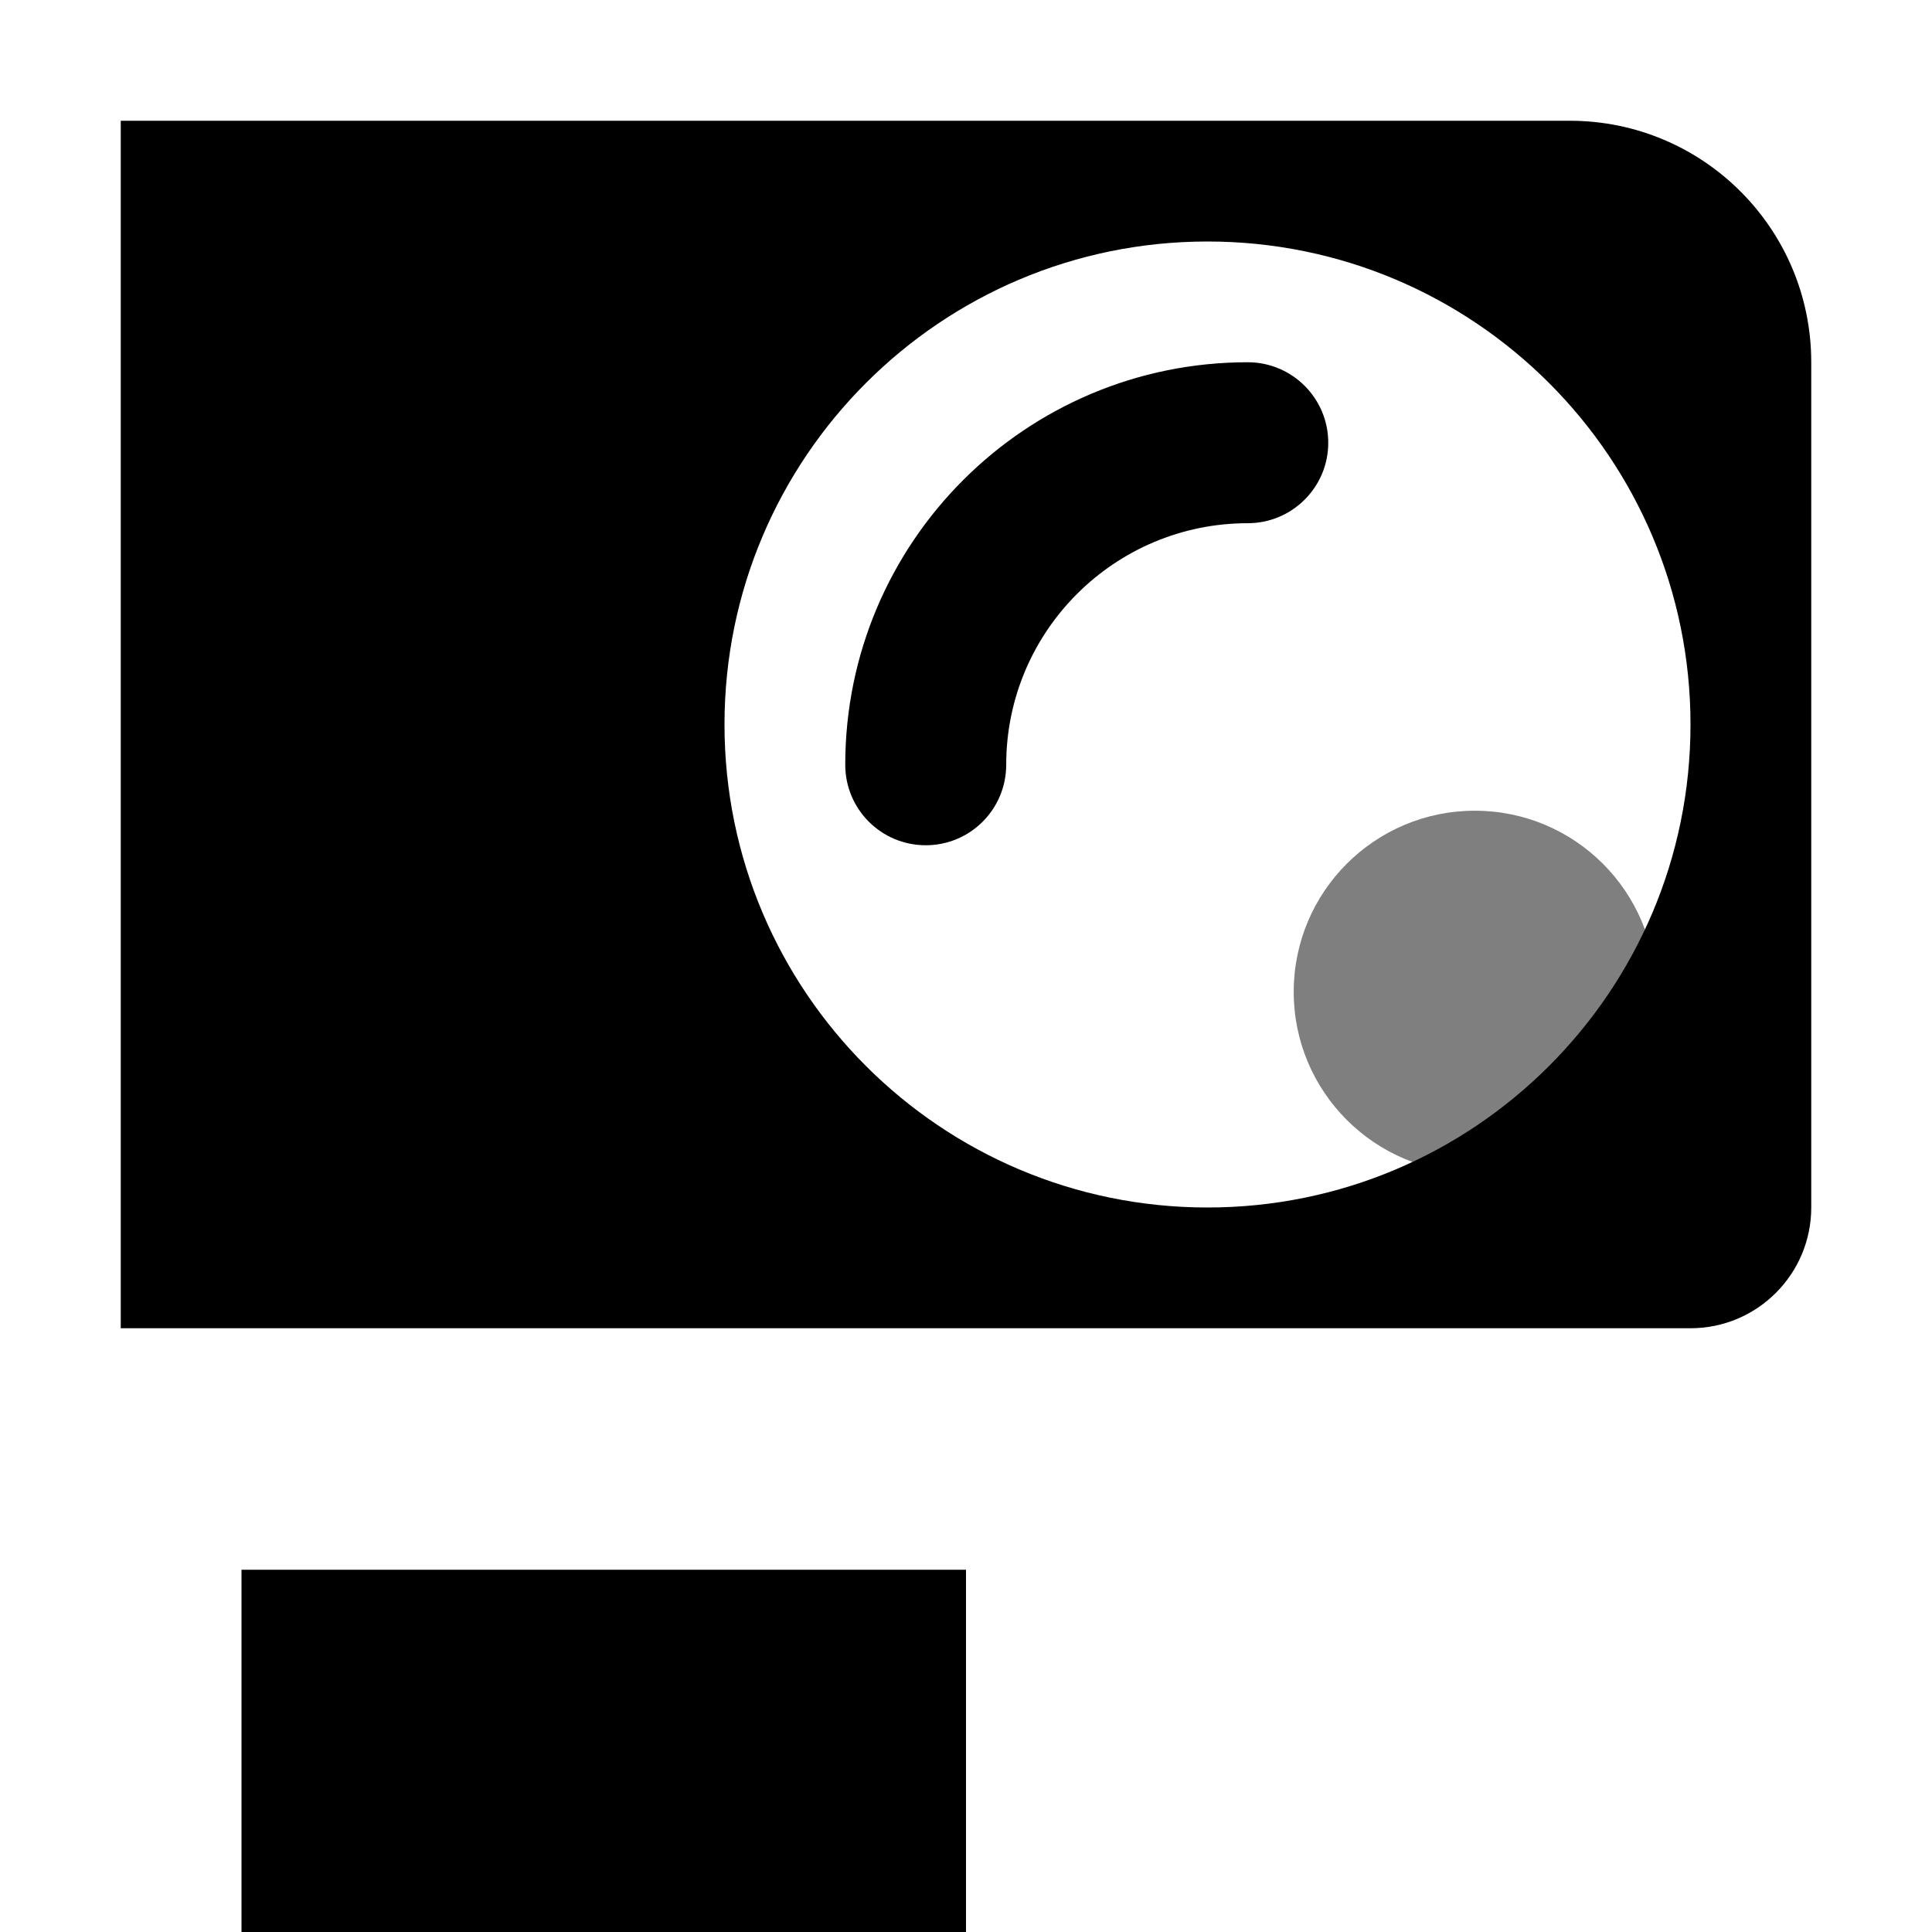
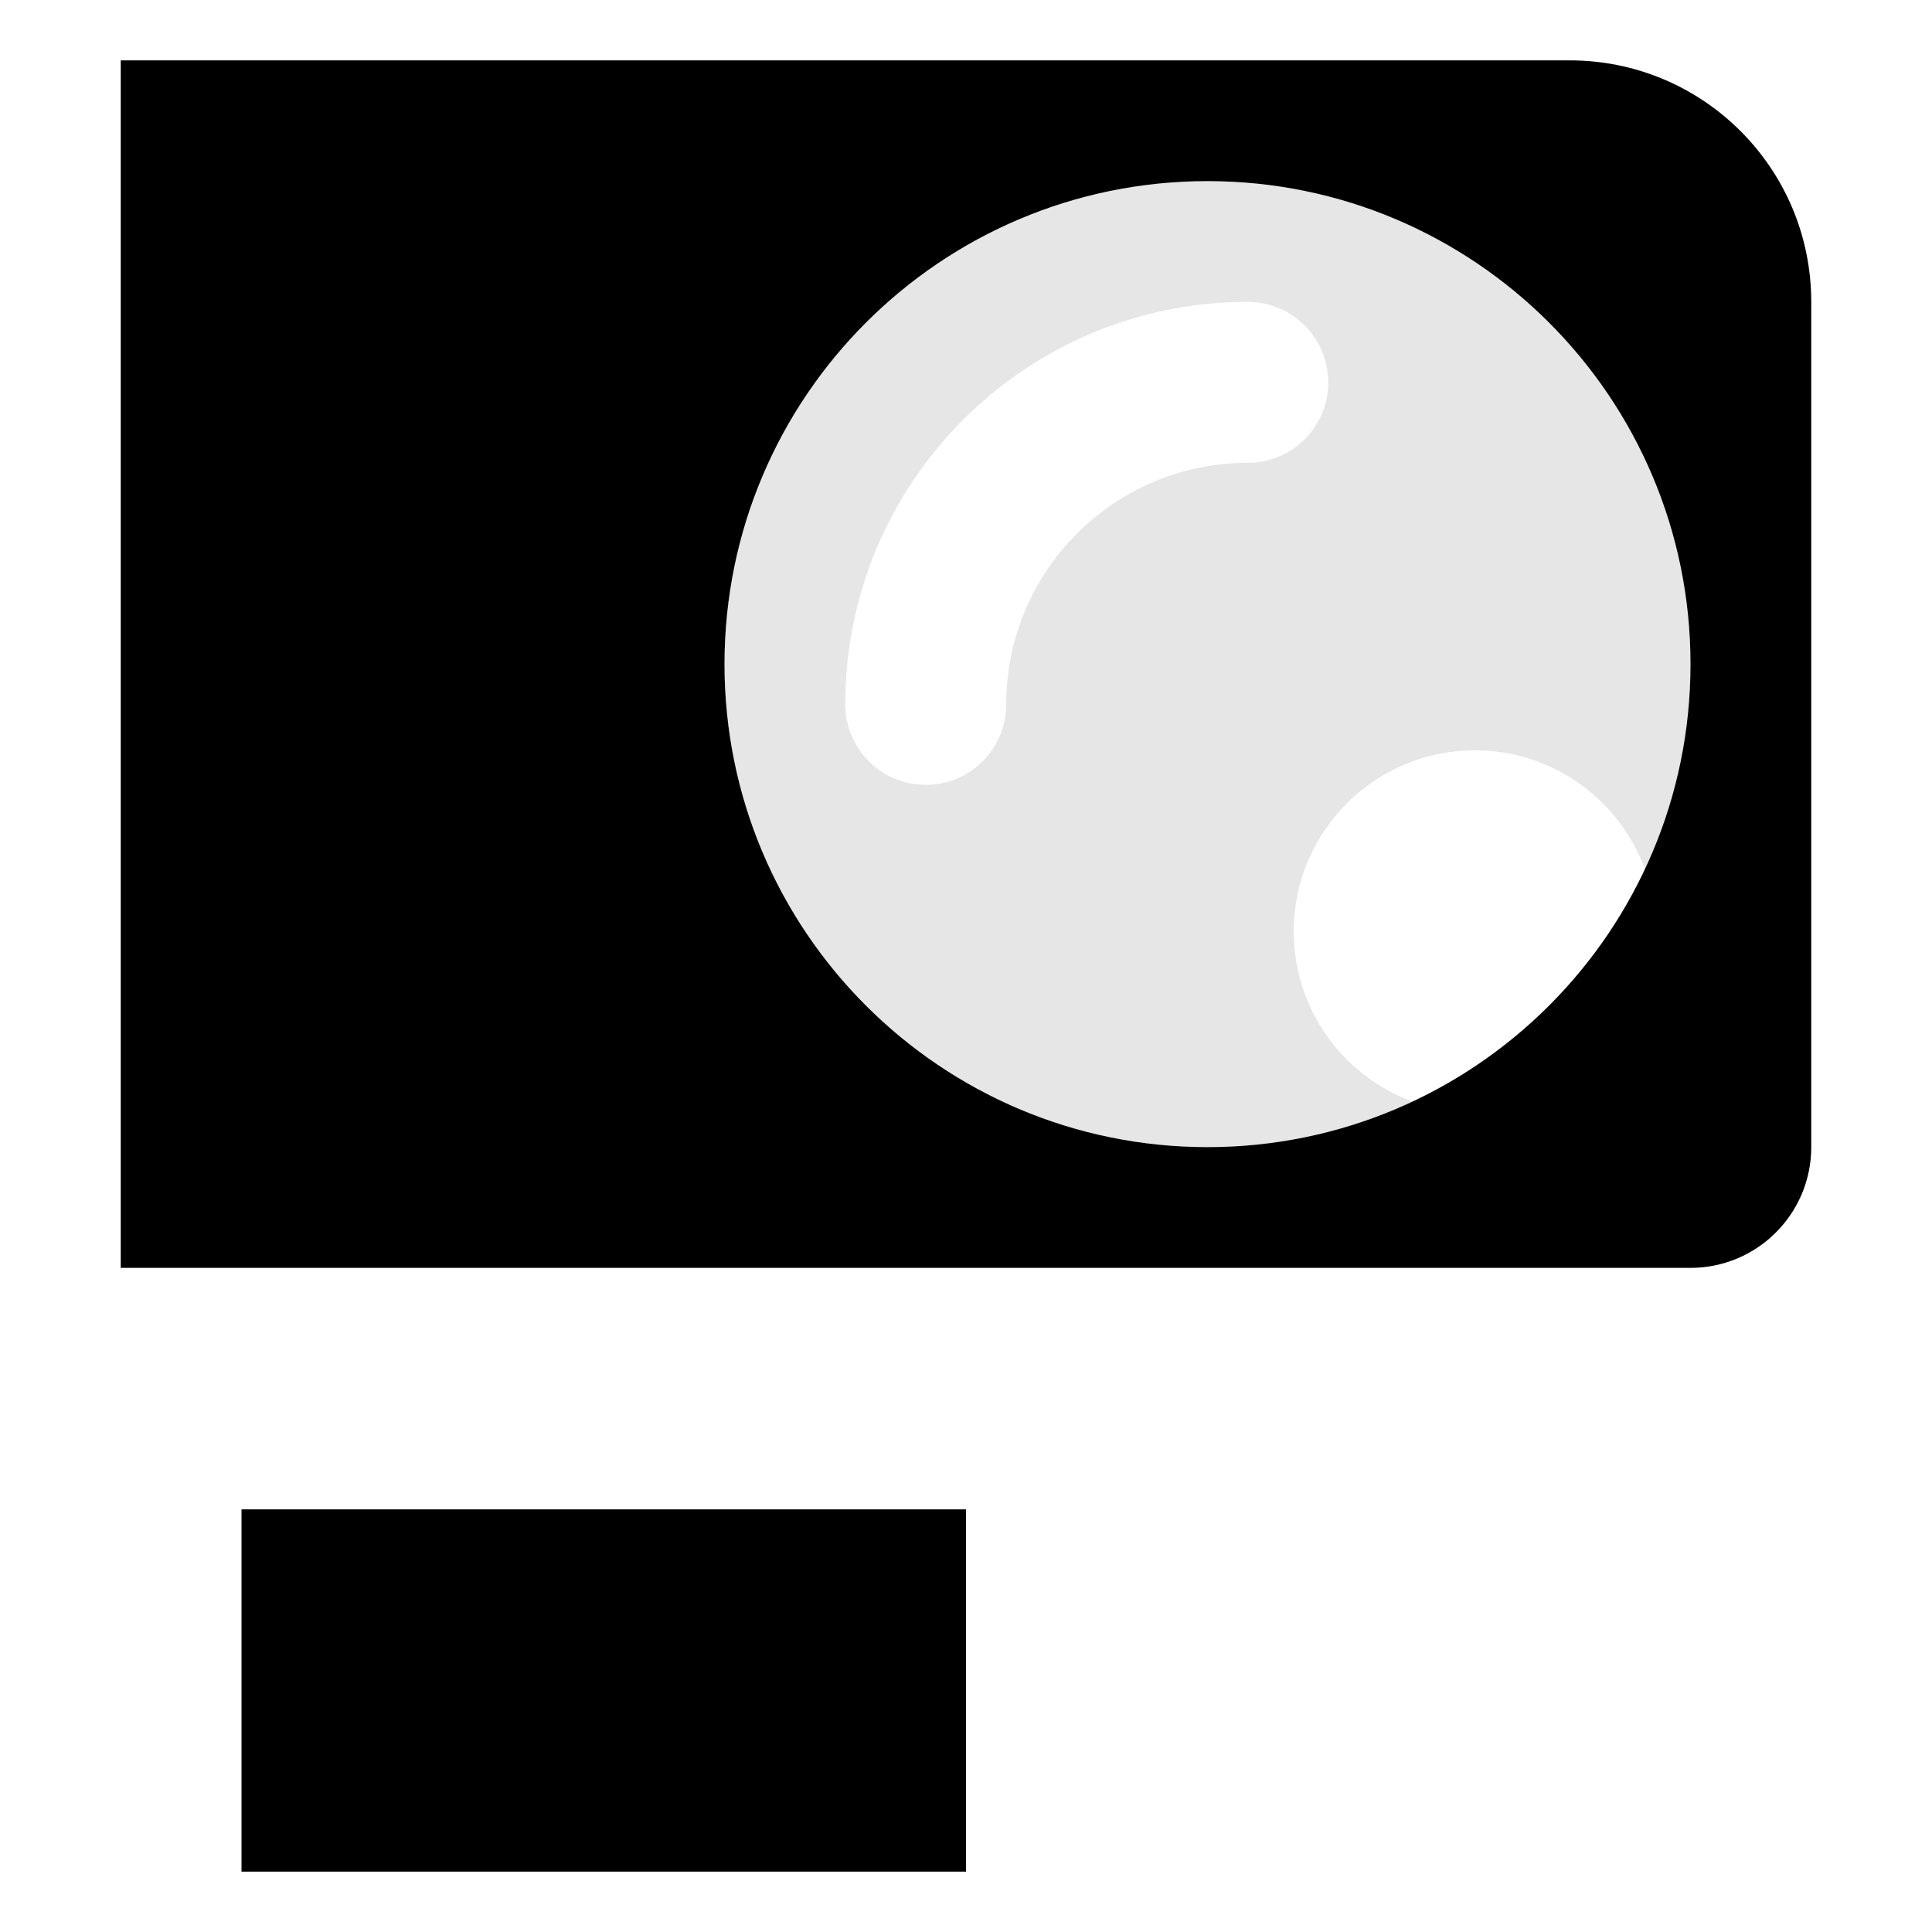
<svg xmlns="http://www.w3.org/2000/svg" width="16" height="16" viewBox="0 0 16 16" fill="none">
-   <path d="M2 13H8V16H2V13Z" fill="currentColor" />
-   <circle opacity="0.5" cx="12.214" cy="8.214" r="1.5" fill="currentColor" />
-   <path fill-rule="evenodd" clip-rule="evenodd" d="M13 1H1V11H14C14.552 11 15 10.552 15 10V3C15 1.895 14.105 1 13 1ZM10 10C12.209 10 14 8.209 14 6C14 3.791 12.209 2 10 2C7.791 2 6 3.791 6 6C6 8.209 7.791 10 10 10Z" fill="currentColor" />
-   <path fill-rule="evenodd" clip-rule="evenodd" d="M10.333 4.333C9.229 4.333 8.333 5.229 8.333 6.333C8.333 6.702 8.035 7 7.667 7C7.298 7 7 6.702 7 6.333C7 4.492 8.492 3 10.333 3C10.701 3 11 3.298 11 3.667C11 4.035 10.701 4.333 10.333 4.333Z" fill="currentColor" />
+   <path d="M2 12.5L8 12.5L8 15.5L2 15.5L2 12.5Z" fill="currentColor" />
+   <path fill-rule="evenodd" clip-rule="evenodd" d="M13 0.5L1 0.5L1 10.5L14 10.5C14.552 10.5 15 10.052 15 9.5L15 2.5C15 1.395 14.105 0.5 13 0.5ZM10 9.5C12.209 9.5 14 7.709 14 5.5C14 3.291 12.209 1.5 10 1.5C7.791 1.5 6 3.291 6 5.5C6 7.709 7.791 9.5 10 9.5Z" fill="currentColor" />
+   <path opacity="0.1" fill-rule="evenodd" clip-rule="evenodd" d="M14 5.5C14 6.107 13.865 6.682 13.623 7.198C13.412 6.624 12.861 6.214 12.214 6.214C11.386 6.214 10.714 6.886 10.714 7.714C10.714 8.361 11.124 8.912 11.698 9.123C11.182 9.365 10.607 9.5 10 9.5C7.791 9.5 6 7.709 6 5.5C6 3.291 7.791 1.5 10 1.5C12.209 1.5 14 3.291 14 5.5ZM8.333 5.833C8.333 4.729 9.229 3.833 10.333 3.833C10.701 3.833 11 3.535 11 3.167C11 2.798 10.701 2.5 10.333 2.5C8.492 2.5 7 3.992 7 5.833C7 6.202 7.298 6.5 7.667 6.5C8.035 6.5 8.333 6.202 8.333 5.833Z" fill="currentColor" />
</svg>
